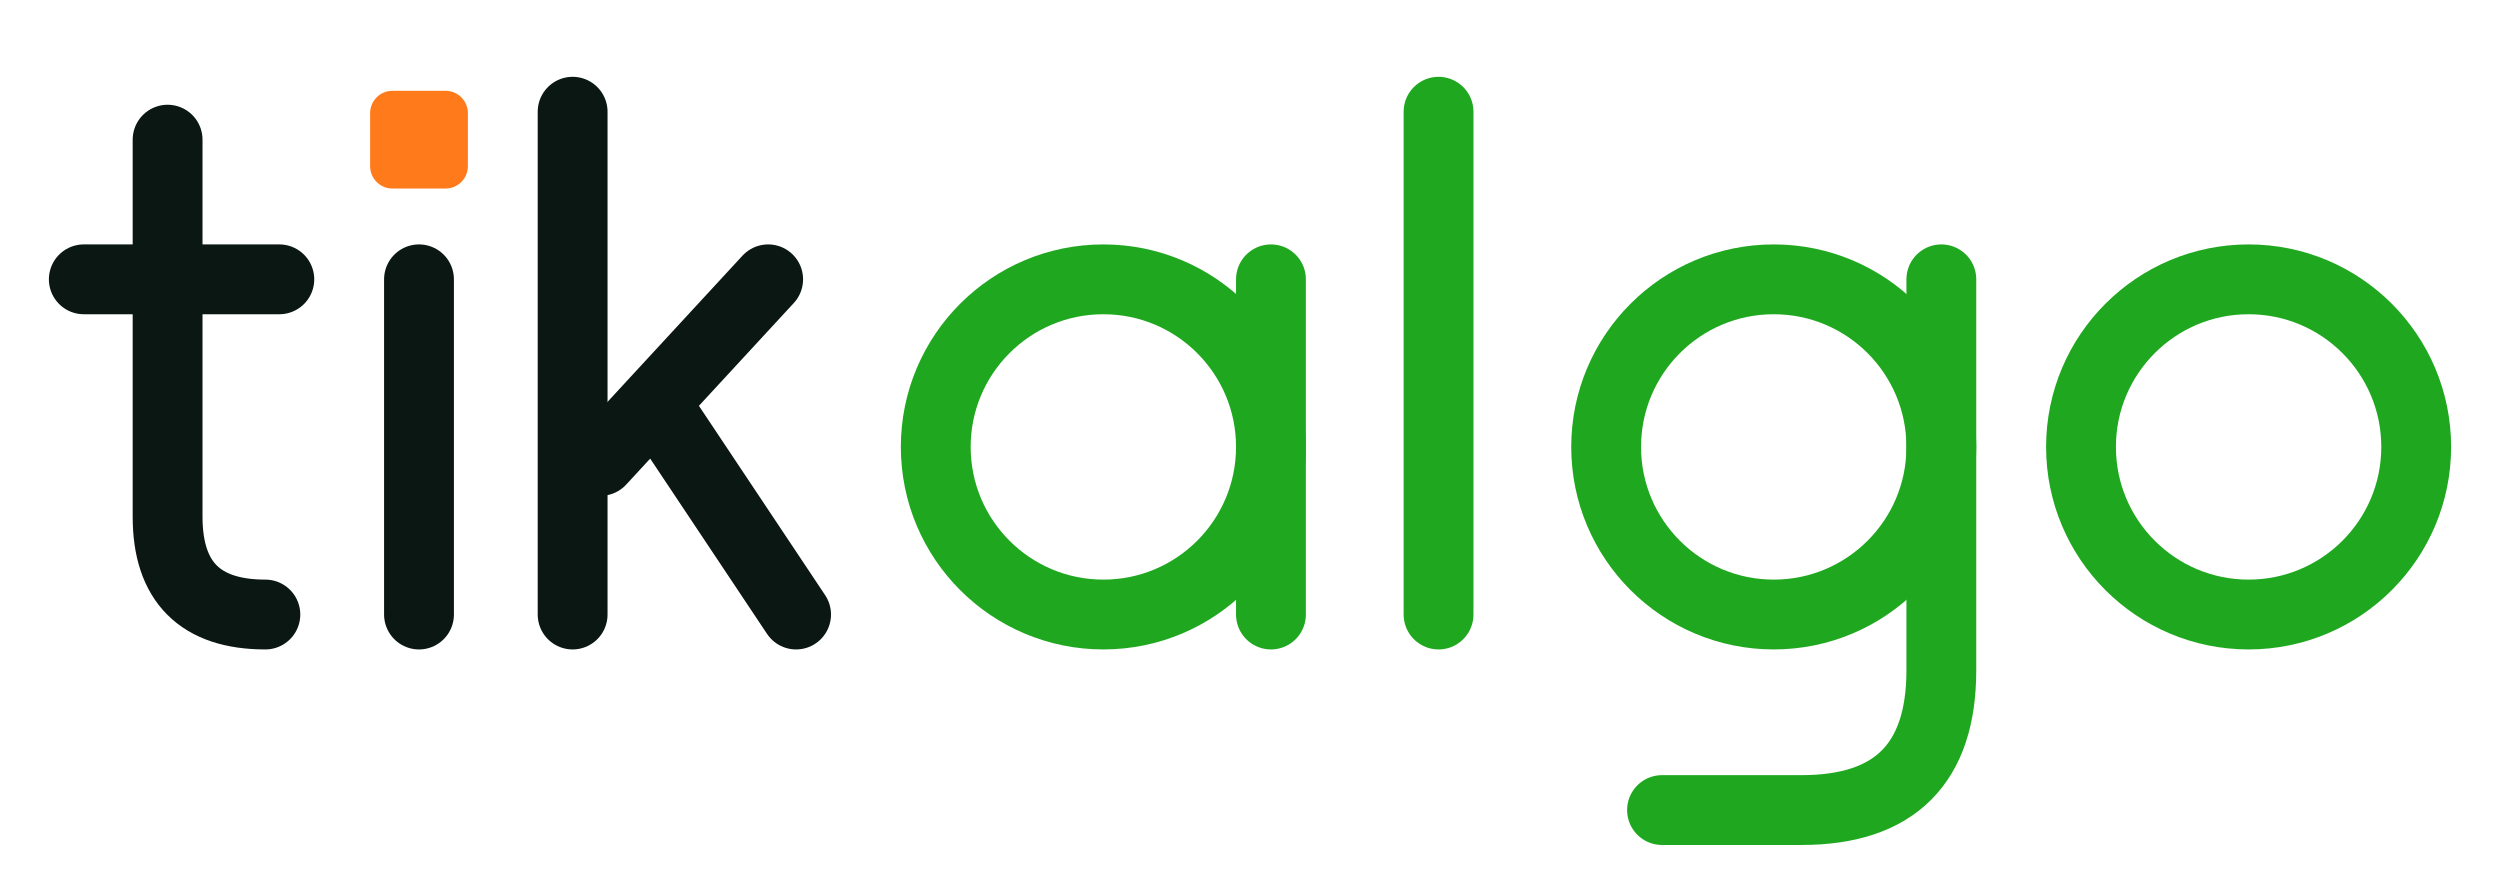
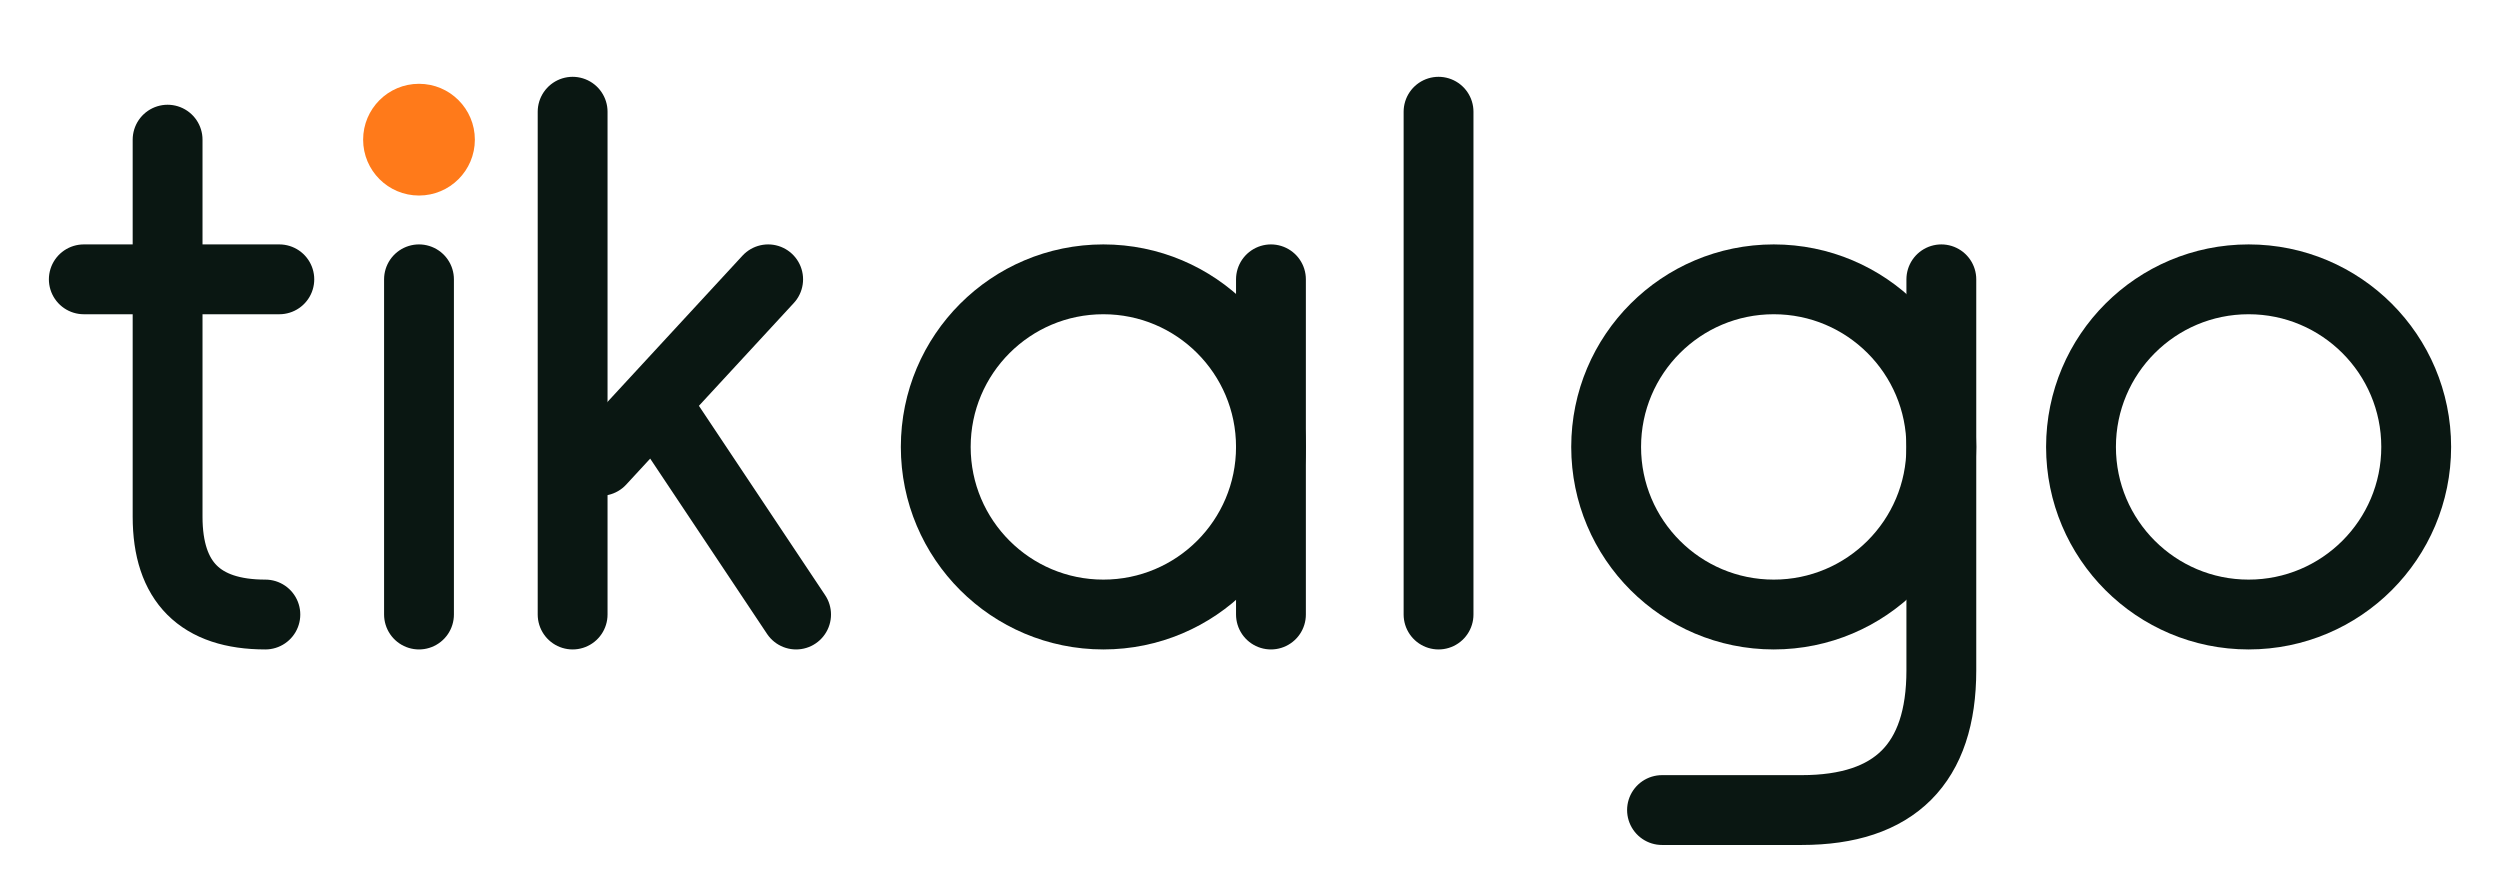
<svg xmlns="http://www.w3.org/2000/svg" viewBox="-6 -4 179 64" role="img" aria-label="tikalgo">
-   <g fill="none" stroke-width="5" stroke-linecap="round" stroke-linejoin="round">
-     <g stroke="#0A1712">
-       <path d="M6 6 V33 Q6 40 13 40" />
-       <path d="M0 16 H14" />
-       <path d="M24 16 V40" />
-       <path d="M35 4 V40" />
-       <path d="M49 16 L37 29" />
-       <path d="M41 25 L51 40" />
-     </g>
-     <g stroke="#1FA81F">
-       <circle cx="73" cy="28" r="12" />
-       <path d="M85 16 V40" />
-       <path d="M97 4 V40" />
-       <circle cx="121" cy="28" r="12" />
-       <path d="M133 16 V44 Q133 54 123 54 H113" />
-       <circle cx="155" cy="28" r="12" />
-     </g>
+   <g fill="none" stroke="#0A1712" stroke-width="5" stroke-linecap="round" stroke-linejoin="round">
+     <path d="M6 6 V33 Q6 40 13 40" />
+     <path d="M0 16 H14" />
+     <path d="M24 16 V40" />
+     <path d="M35 4 V40" />
+     <path d="M49 16 L37 29" />
+     <path d="M41 25 L51 40" />
+     <circle cx="73" cy="28" r="12" />
+     <path d="M85 16 V40" />
+     <path d="M97 4 V40" />
+     <circle cx="121" cy="28" r="12" />
+     <path d="M133 16 V44 Q133 54 123 54 H113" />
+     <circle cx="155" cy="28" r="12" />
  </g>
-   <rect x="20.5" y="2.5" width="7" height="7" rx="1.6" fill="#FF7A1A" />
+   <circle cx="24" cy="6" r="4" fill="#FF7A1A" />
</svg>
